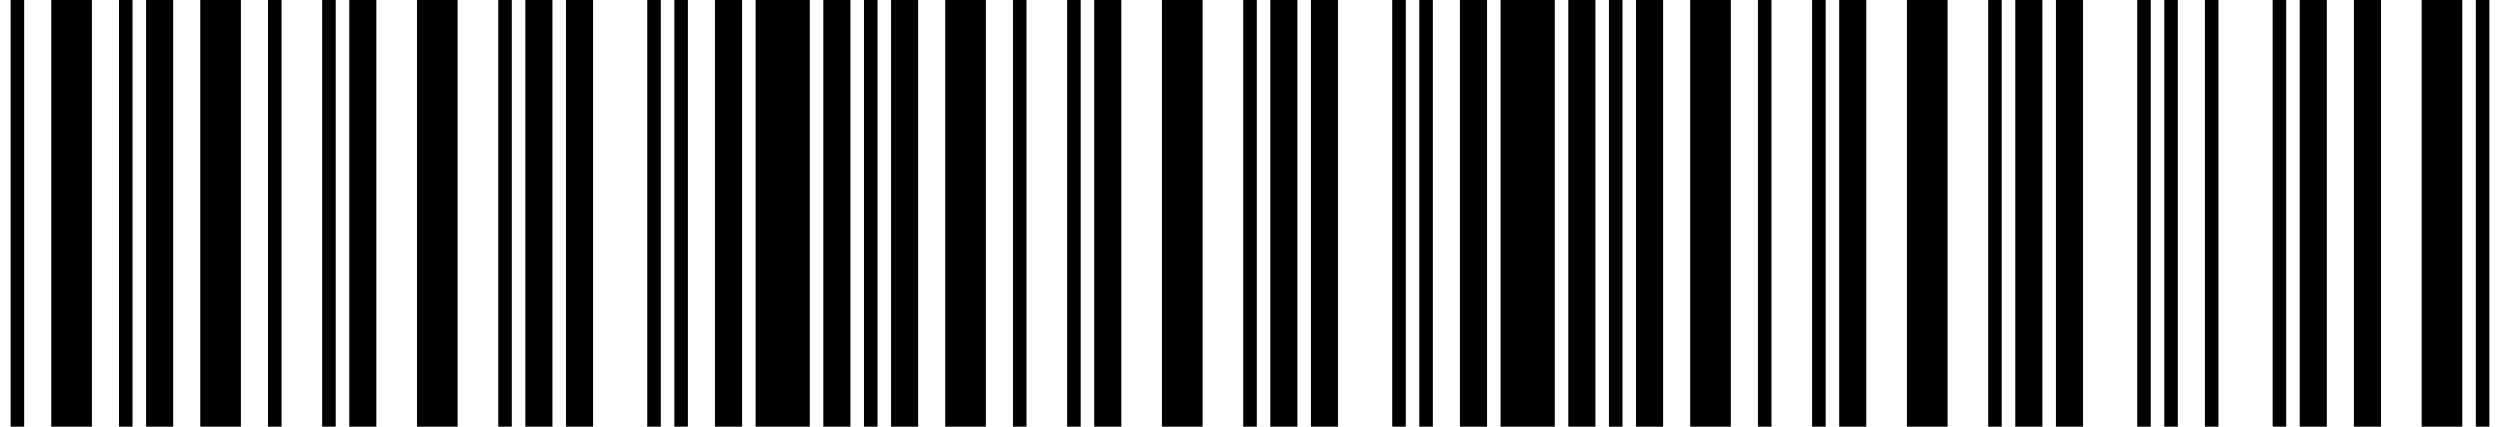
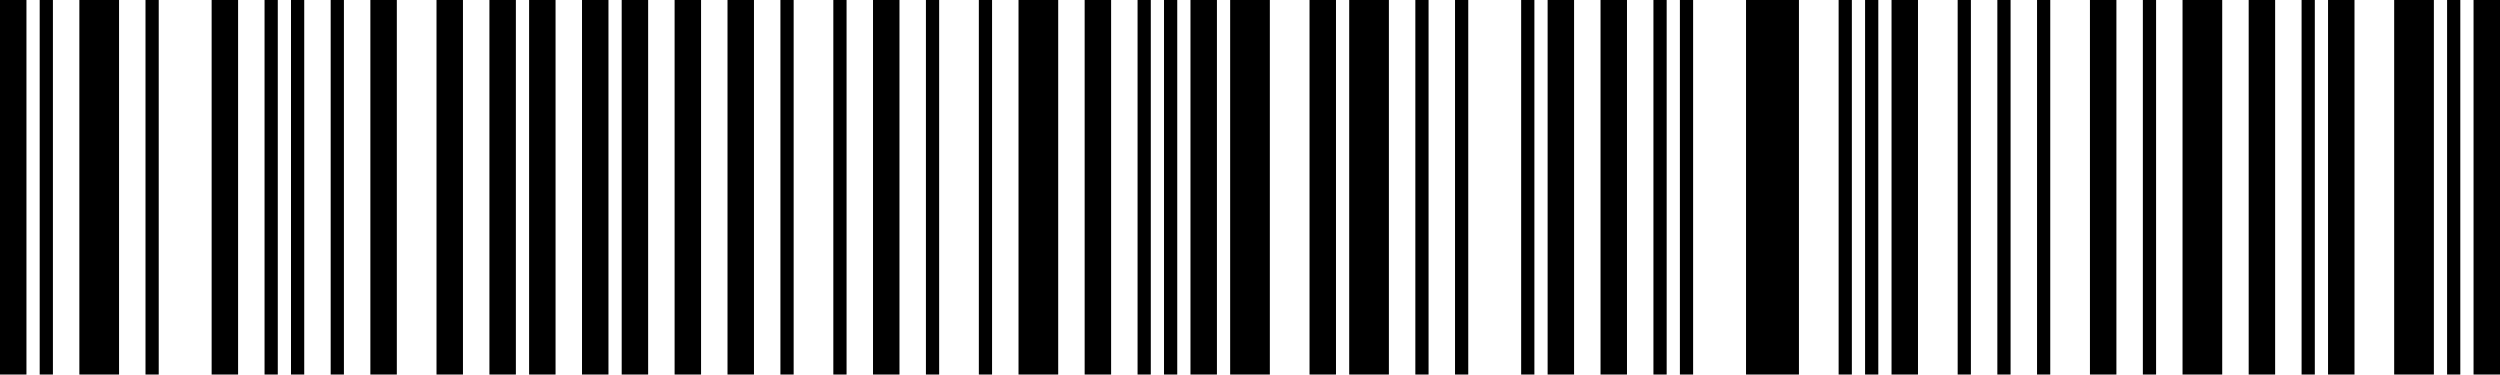
- <svg xmlns="http://www.w3.org/2000/svg" width="375" height="64" viewBox="0 0 375 64" fill="none">
-   <path d="M3.627 0H1.595V64H3.627V0Z" fill="black" />
-   <path d="M13.786 0H7.691V64H13.786V0Z" fill="black" />
-   <path d="M19.881 0H17.849V64H19.881V0Z" fill="black" />
-   <path d="M25.976 0H21.913V64H25.976V0Z" fill="black" />
-   <path d="M36.135 0H30.04V64H36.135V0Z" fill="black" />
-   <path d="M42.23 0H40.199V64H42.23V0Z" fill="black" />
-   <path d="M50.357 0H48.325V64H50.357V0Z" fill="black" />
-   <path d="M56.453 0H52.389V64H56.453V0Z" fill="black" />
-   <path d="M68.643 0H62.548V64H68.643V0Z" fill="black" />
-   <path d="M76.77 0H74.738V64H76.77V0Z" fill="black" />
-   <path d="M82.866 0H78.802V64H82.866V0Z" fill="black" />
-   <path d="M88.961 0H84.897V64H88.961V0Z" fill="black" />
-   <path d="M99.119 0H97.088V64H99.119V0Z" fill="black" />
-   <path d="M103.183 0H101.151V64H103.183V0Z" fill="black" />
-   <path d="M111.31 0H107.246V64H111.31V0Z" fill="black" />
-   <path d="M121.469 0H113.342V64H121.469V0Z" fill="black" />
-   <path d="M127.564 0H123.5V64H127.564V0Z" fill="black" />
-   <path d="M131.628 0H129.596V64H131.628V0Z" fill="black" />
-   <path d="M137.722 0H133.659V64H137.722V0Z" fill="black" />
-   <path d="M147.881 0H141.786V64H147.881V0Z" fill="black" />
-   <path d="M153.977 0H151.945V64H153.977V0Z" fill="black" />
-   <path d="M162.103 0H160.071V64H162.103V0Z" fill="black" />
-   <path d="M168.199 0H164.135V64H168.199V0Z" fill="black" />
-   <path d="M180.389 0H174.294V64H180.389V0Z" fill="black" />
-   <path d="M188.516 0H186.484V64H188.516V0Z" fill="black" />
-   <path d="M194.611 0H190.548V64H194.611V0Z" fill="black" />
-   <path d="M200.707 0H196.643V64H200.707V0Z" fill="black" />
-   <path d="M210.865 0H208.834V64H210.865V0Z" fill="black" />
-   <path d="M214.929 0H212.897V64H214.929V0Z" fill="black" />
-   <path d="M223.056 0H218.992V64H223.056V0Z" fill="black" />
-   <path d="M233.214 0H225.087V64H233.214V0Z" fill="black" />
-   <path d="M239.31 0H235.246V64H239.31V0Z" fill="black" />
-   <path d="M243.373 0H241.342V64H243.373V0Z" fill="black" />
-   <path d="M249.468 0H245.405V64H249.468V0Z" fill="black" />
-   <path d="M259.627 0H253.532V64H259.627V0Z" fill="black" />
-   <path d="M265.722 0H263.691V64H265.722V0Z" fill="black" />
-   <path d="M273.849 0H271.817V64H273.849V0Z" fill="black" />
-   <path d="M279.944 0H275.881V64H279.944V0Z" fill="black" />
-   <path d="M292.136 0H286.04V64H292.136V0Z" fill="black" />
-   <path d="M300.262 0H298.23V64H300.262V0Z" fill="black" />
-   <path d="M306.357 0H302.294V64H306.357V0Z" fill="black" />
-   <path d="M312.453 0H308.389V64H312.453V0Z" fill="black" />
-   <path d="M322.611 0H320.58V64H322.611V0Z" fill="black" />
-   <path d="M326.675 0H324.643V64H326.675V0Z" fill="black" />
-   <path d="M332.77 0H330.738V64H332.77V0Z" fill="black" />
-   <path d="M342.929 0H340.897V64H342.929V0Z" fill="black" />
-   <path d="M349.024 0H344.961V64H349.024V0Z" fill="black" />
-   <path d="M357.151 0H353.088V64H357.151V0Z" fill="black" />
-   <path d="M369.342 0H363.247V64H369.342V0Z" fill="black" />
-   <path d="M373.405 0H371.373V64H373.405V0Z" fill="black" />
+ <svg xmlns="http://www.w3.org/2000/svg" width="267" height="40" viewBox="0 0 267 40" fill="none">
+   <path d="M2.825 0H0V40H2.825V0Z" fill="black" />
+   <path d="M5.651 0H4.238V40H5.651V0Z" fill="black" />
+   <path d="M12.714 0H8.476V40H12.714V0Z" fill="black" />
+   <path d="M16.952 0H15.54V40H16.952V0Z" fill="black" />
+   <path d="M25.428 0H22.603V40H25.428V0Z" fill="black" />
+   <path d="M29.667 0H28.254V40H29.667V0Z" fill="black" />
+   <path d="M32.492 0H31.079V40H32.492V0Z" fill="black" />
+   <path d="M36.73 0H35.317V40H36.73V0Z" fill="black" />
+   <path d="M42.381 0H39.556V40H42.381V0Z" fill="black" />
+   <path d="M49.444 0H46.619V40H49.444V0Z" fill="black" />
+   <path d="M55.095 0H52.27V40H55.095V0Z" fill="black" />
+   <path d="M59.333 0H56.508V40H59.333V0Z" fill="black" />
+   <path d="M64.984 0H62.159V40H64.984V0Z" fill="black" />
+   <path d="M69.222 0H66.397V40H69.222V0Z" fill="black" />
+   <path d="M74.873 0H72.048V40H74.873V0Z" fill="black" />
+   <path d="M80.524 0H77.698V40H80.524V0Z" fill="black" />
+   <path d="M84.762 0H83.349V40H84.762V0Z" fill="black" />
+   <path d="M90.413 0H89V40H90.413V0Z" fill="black" />
+   <path d="M96.064 0H93.238V40H96.064V0Z" fill="black" />
+   <path d="M100.302 0H98.889V40H100.302V0Z" fill="black" />
+   <path d="M105.952 0H104.54V40H105.952V0Z" fill="black" />
+   <path d="M113.016 0H108.778V40H113.016V0Z" fill="black" />
+   <path d="M118.667 0H115.841V40H118.667V0Z" fill="black" />
+   <path d="M122.905 0H121.492V40H122.905V0Z" fill="black" />
+   <path d="M125.73 0H124.317V40H125.73V0Z" fill="black" />
+   <path d="M129.968 0H127.143V40H129.968V0Z" fill="black" />
+   <path d="M135.619 0H131.381V40H135.619V0Z" fill="black" />
+   <path d="M142.683 0H139.857V40H142.683V0Z" fill="black" />
+   <path d="M148.333 0H144.095V40H148.333V0Z" fill="black" />
+   <path d="M152.571 0H151.159V40H152.571V0Z" fill="black" />
+   <path d="M156.81 0H155.397V40H156.81V0Z" fill="black" />
+   <path d="M163.873 0H162.46V40H163.873V0Z" fill="black" />
+   <path d="M168.111 0H165.286V40H168.111V0Z" fill="black" />
+   <path d="M173.762 0H170.937V40H173.762V0Z" fill="black" />
+   <path d="M178 0H176.587V40H178V0Z" fill="black" />
+   <path d="M180.825 0H179.413V40H180.825V0Z" fill="black" />
+   <path d="M192.127 0H186.476V40H192.127V0Z" fill="black" />
+   <path d="M197.778 0H196.365V40H197.778V0Z" fill="black" />
+   <path d="M200.603 0H199.19V40H200.603V0Z" fill="black" />
+   <path d="M204.841 0H202.016V40H204.841V0Z" fill="black" />
+   <path d="M210.492 0H209.079V40H210.492V0Z" fill="black" />
+   <path d="M214.73 0H213.317V40H214.73V0Z" fill="black" />
+   <path d="M218.968 0H217.556V40H218.968V0Z" fill="black" />
+   <path d="M226.032 0H223.206V40H226.032V0Z" fill="black" />
+   <path d="M230.27 0H228.857V40H230.27V0Z" fill="black" />
+   <path d="M237.333 0H233.095V40H237.333V0Z" fill="black" />
+   <path d="M242.984 0H240.159V40H242.984V0Z" fill="black" />
+   <path d="M247.222 0H245.81V40H247.222V0Z" fill="black" />
+   <path d="M251.46 0H248.635V40H251.46V0Z" fill="black" />
+   <path d="M259.937 0H255.698V40H259.937V0Z" fill="black" />
+   <path d="M262.762 0H261.349V40H262.762V0Z" fill="black" />
+   <path d="M267 0H264.175V40H267V0Z" fill="black" />
</svg>
